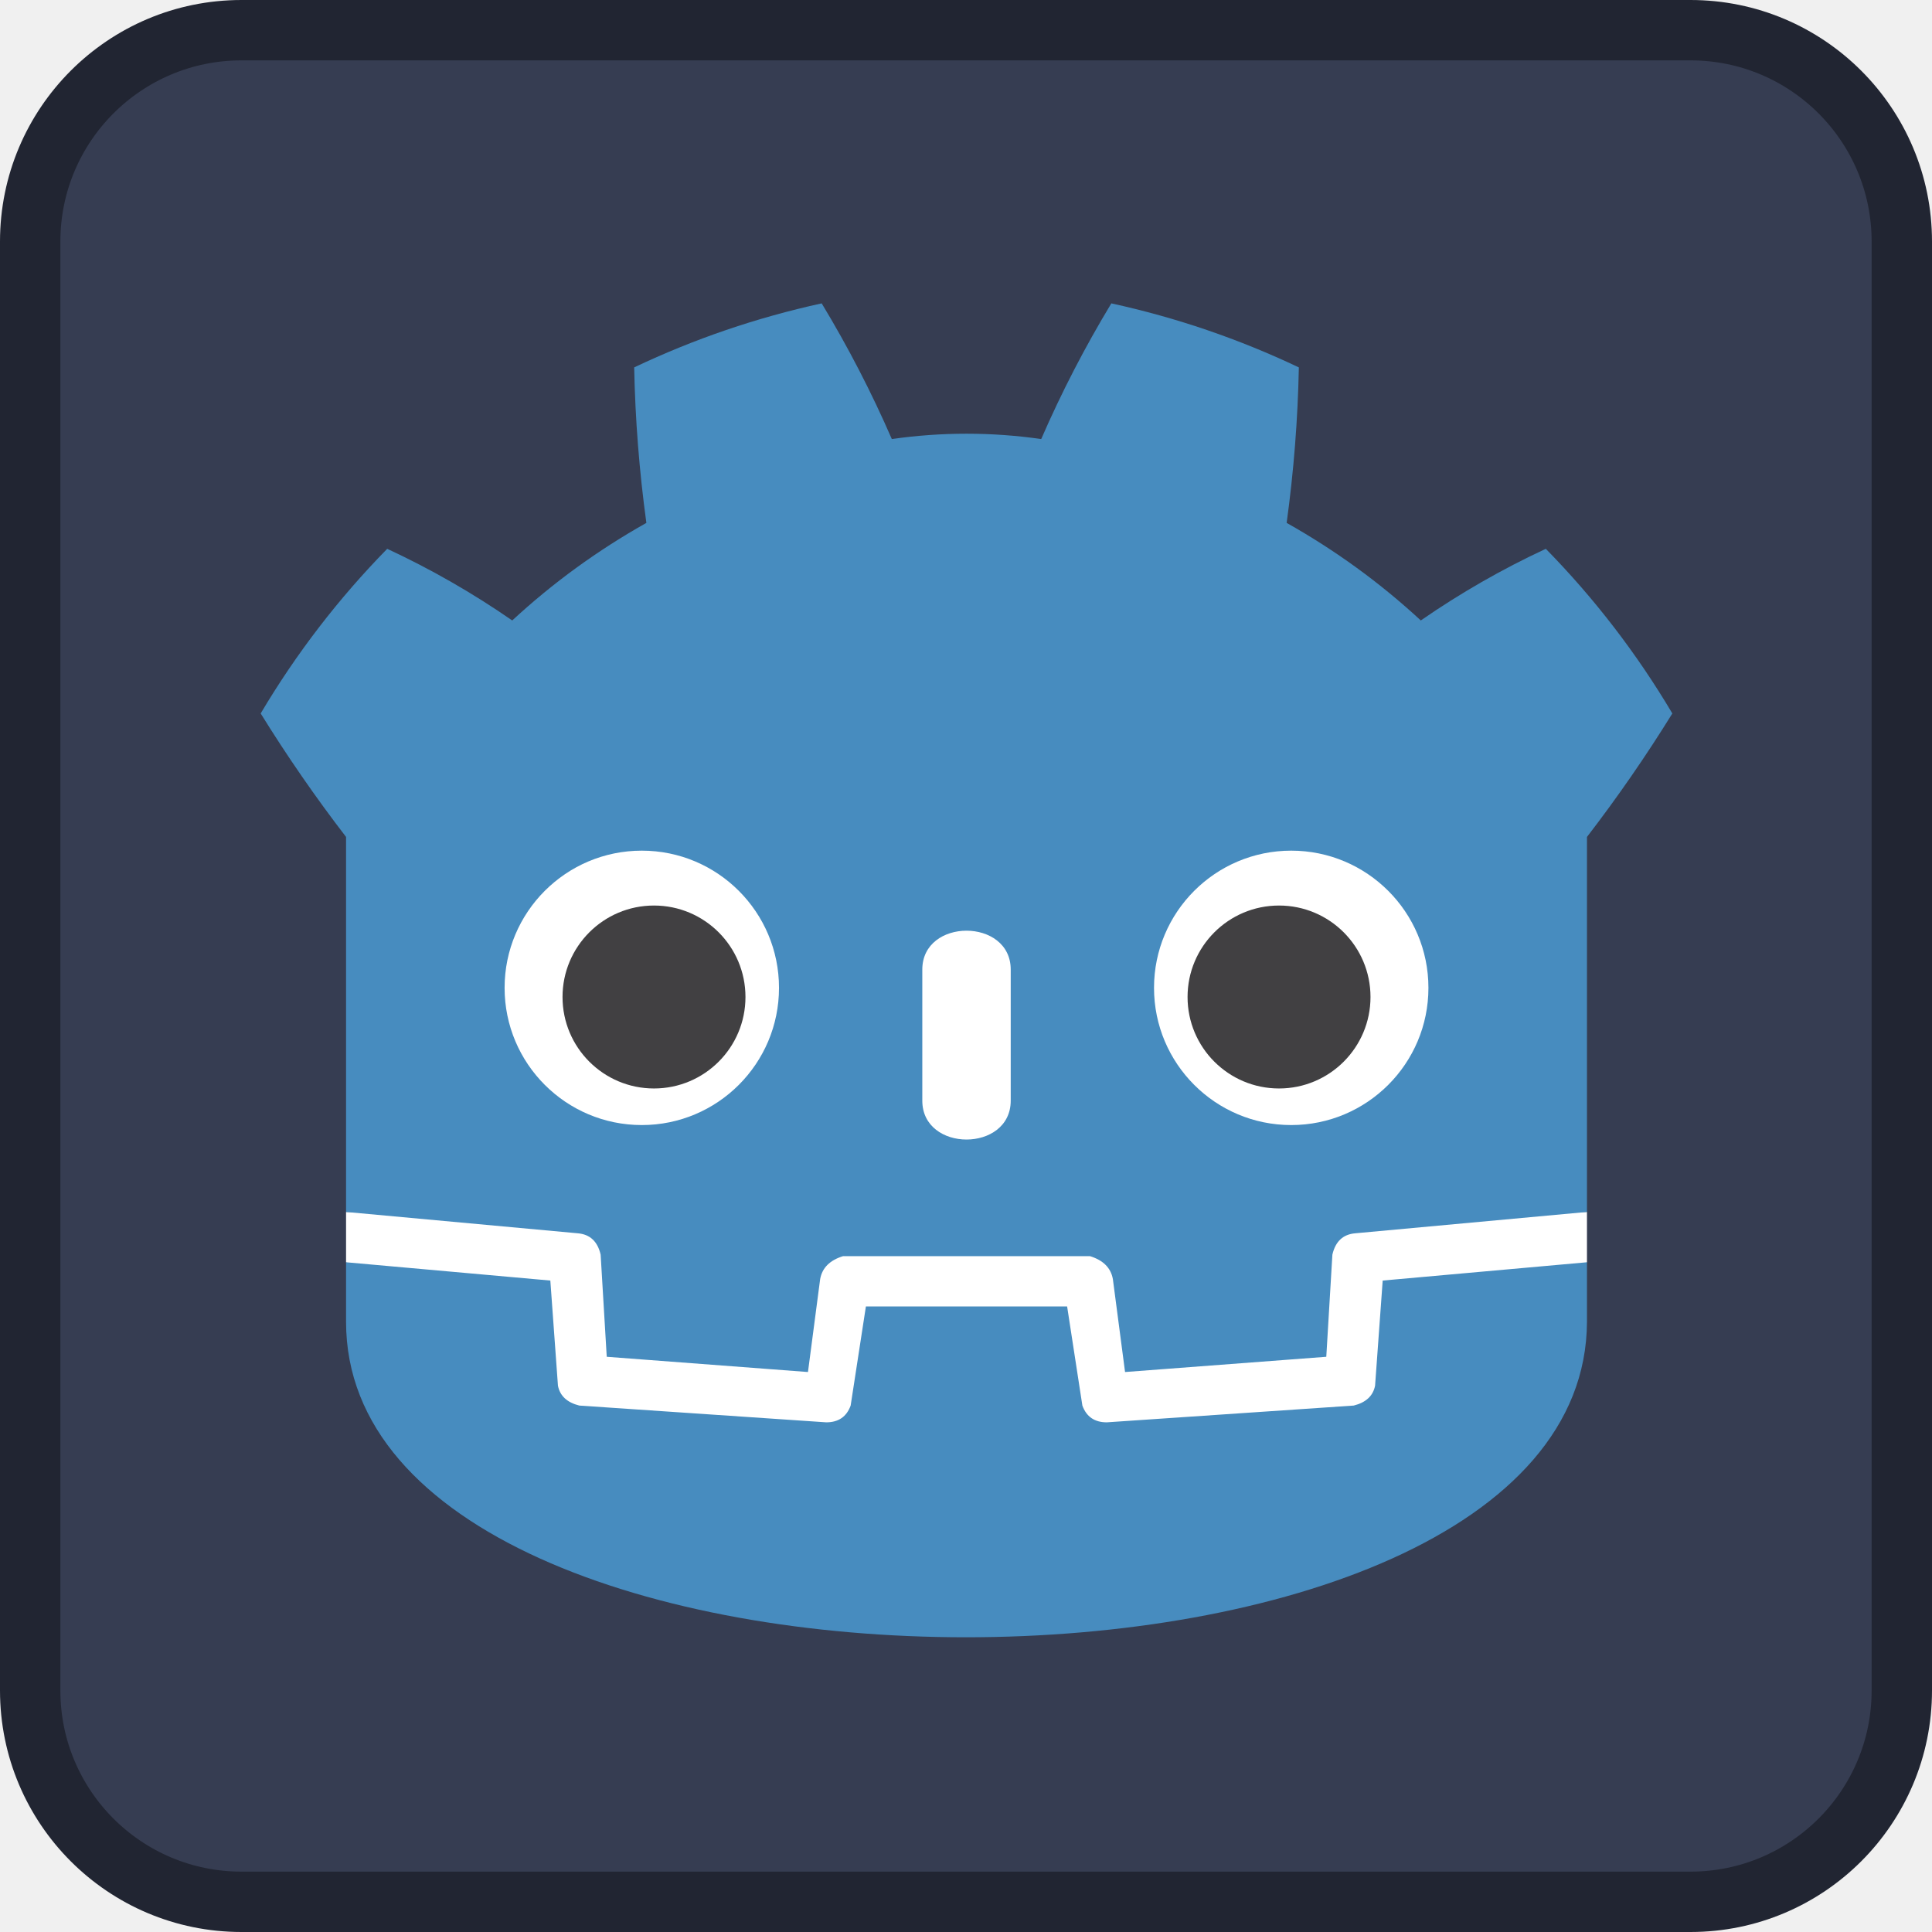
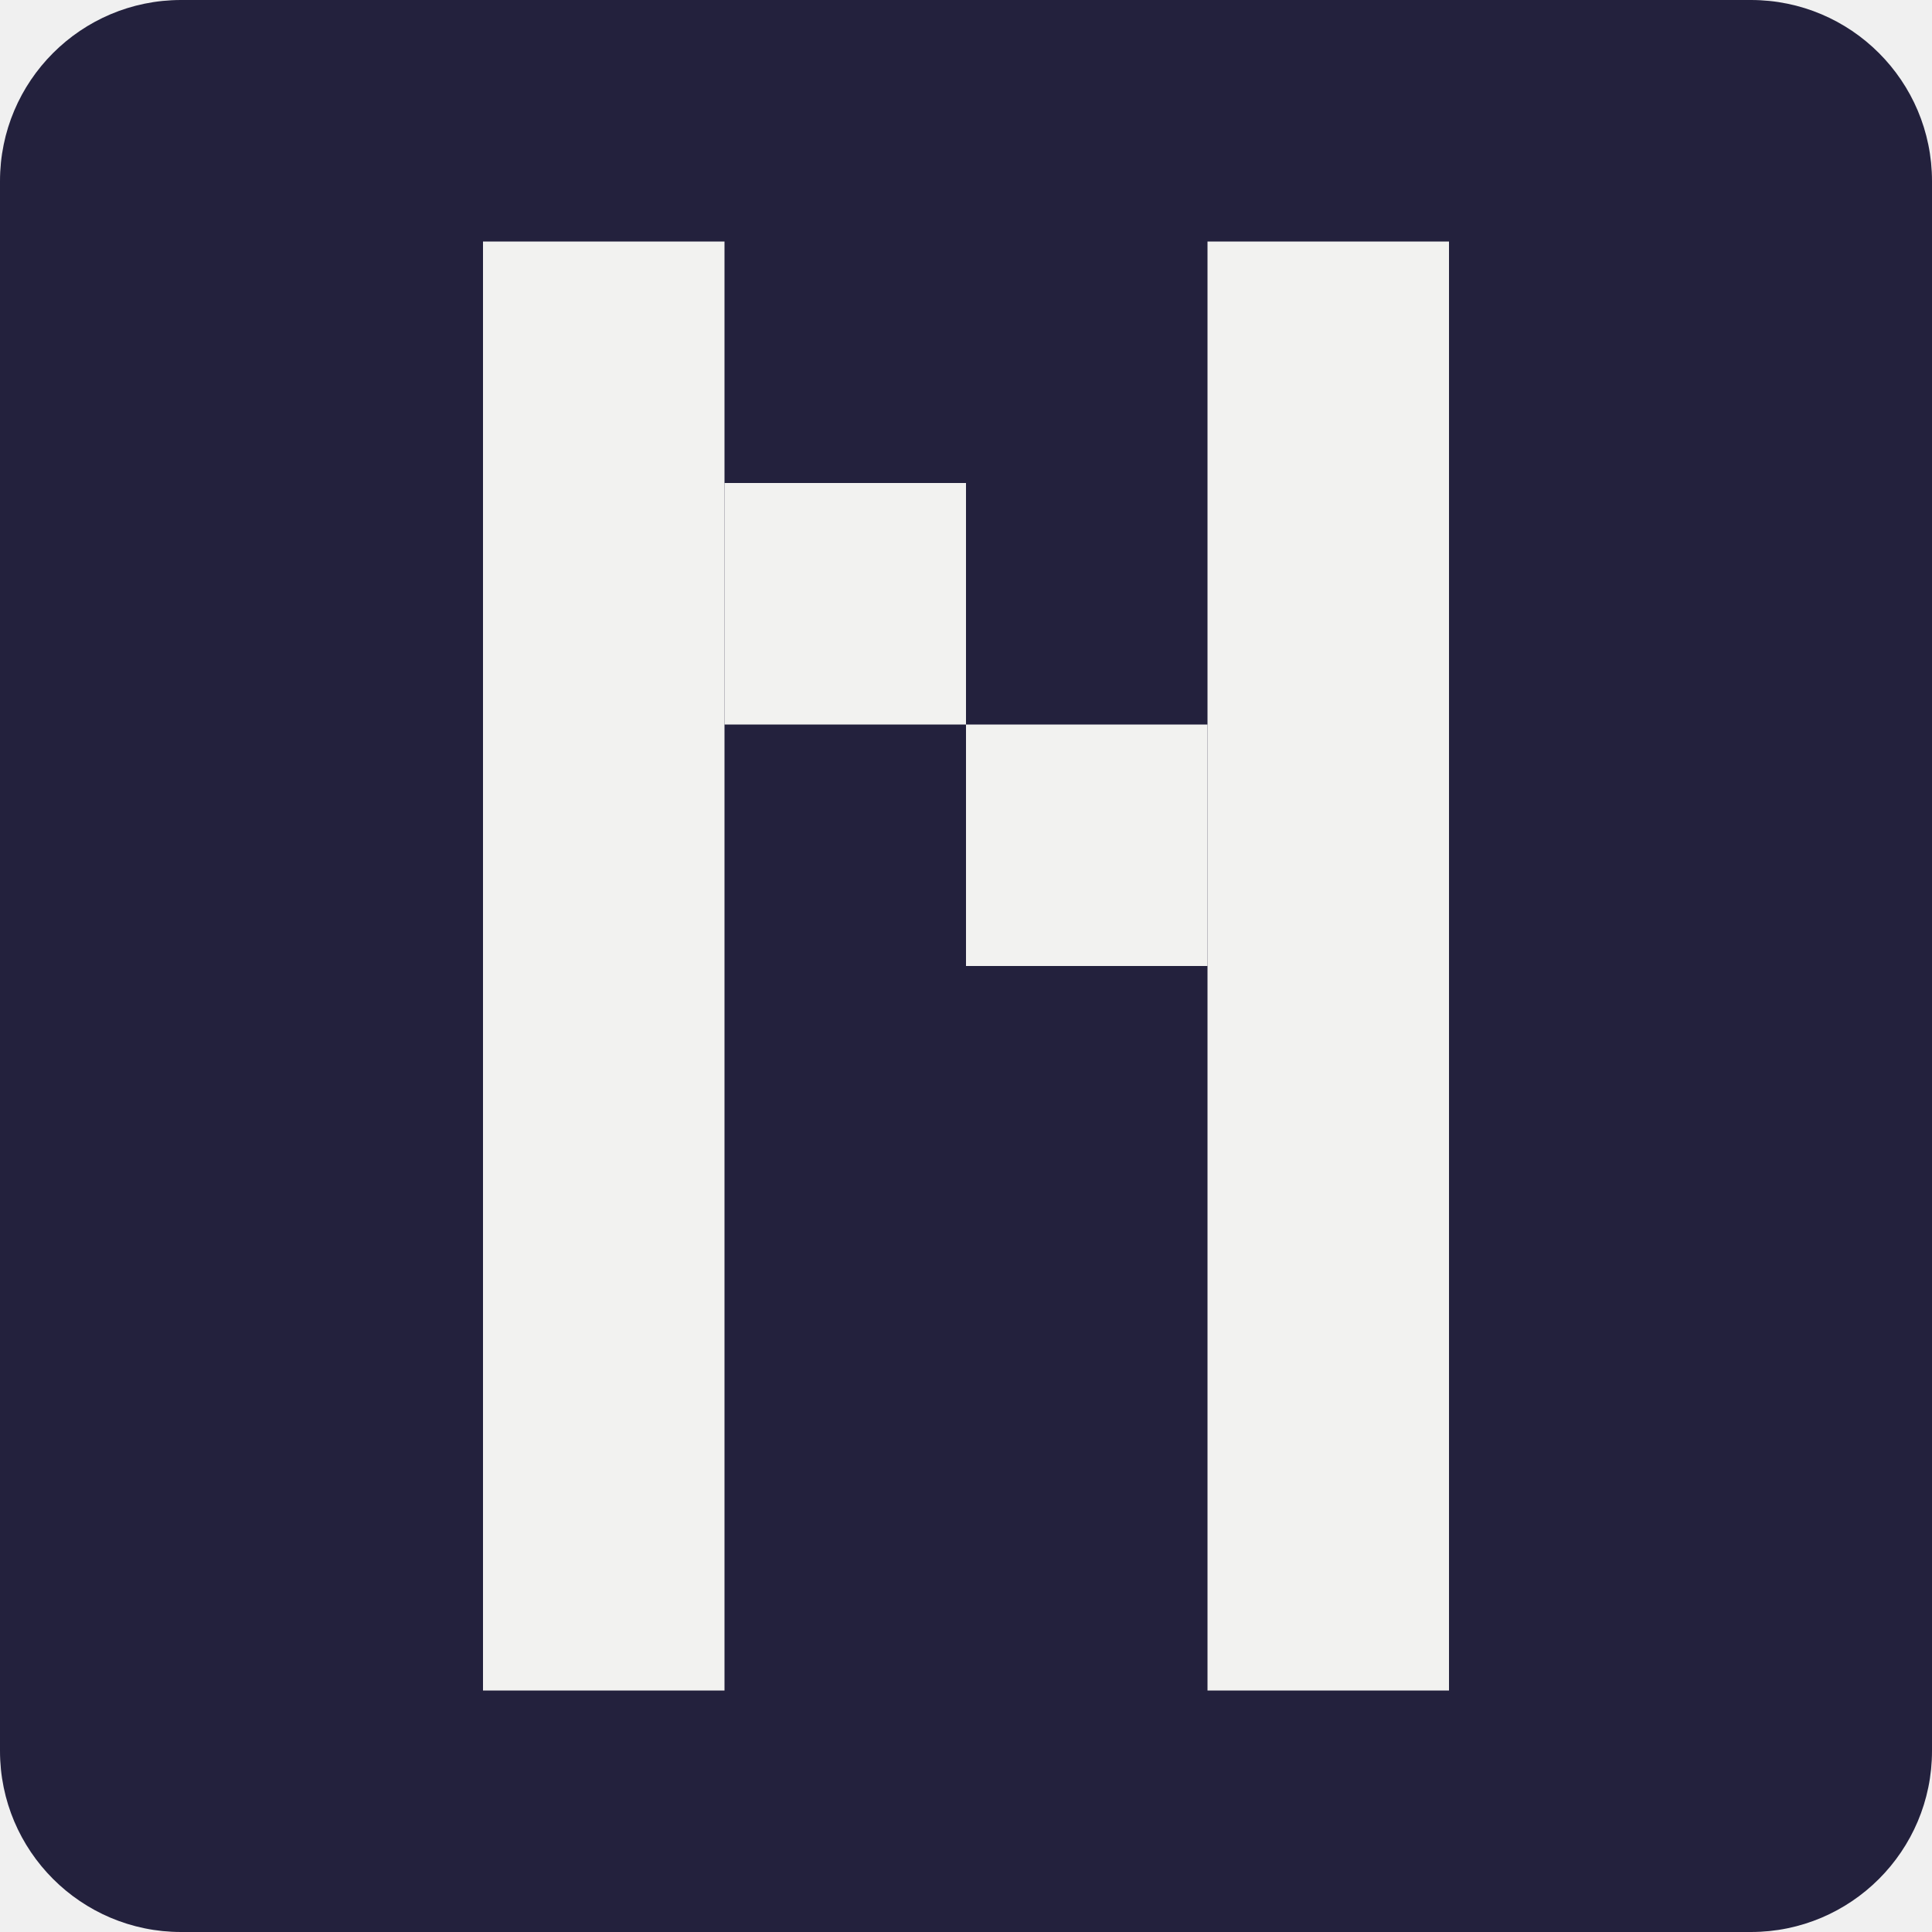
- <svg xmlns="http://www.w3.org/2000/svg" width="128" height="128">
-   <rect width="124" height="124" x="2" y="2" fill="#363d52" stroke="#212532" stroke-width="4" rx="14" />
-   <g fill="#fff" transform="translate(12.322 12.322)scale(.101)">
-     <path d="M105 673v33q407 354 814 0v-33z" />
-     <path fill="#478cbf" d="m105 673 152 14q12 1 15 14l4 67 132 10 8-61q2-11 15-15h162q13 4 15 15l8 61 132-10 4-67q3-13 15-14l152-14V427q30-39 56-81-35-59-83-108-43 20-82 47-40-37-88-64 7-51 8-102-59-28-123-42-26 43-46 89-49-7-98 0-20-46-46-89-64 14-123 42 1 51 8 102-48 27-88 64-39-27-82-47-48 49-83 108 26 42 56 81zm0 33v39c0 276 813 276 814 0v-39l-134 12-5 69q-2 10-14 13l-162 11q-12 0-16-11l-10-65H446l-10 65q-4 11-16 11l-162-11q-12-3-14-13l-5-69z" />
-     <path d="M483 600c0 34 58 34 58 0v-86c0-34-58-34-58 0z" />
-     <circle cx="725" cy="526" r="90" />
-     <circle cx="299" cy="526" r="90" />
-   </g>
-   <g fill="#414042" transform="translate(12.322 12.322)scale(.101)">
-     <circle cx="307" cy="532" r="60" />
-     <circle cx="717" cy="532" r="60" />
+ <svg xmlns="http://www.w3.org/2000/svg" width="128" height="128" viewBox="0 0 128 128" fill="none">
+   <defs>
+     <clipPath id="clip_path_1">
+       <rect width="128" height="128" rx="12" />
+     </clipPath>
+   </defs>
+   <g clip-path="url(#clip_path_1)">
+     <rect width="128" height="128" fill="#23213D" fill-rule="evenodd" />
+     <rect width="16" height="96" fill="#F2F2F0" fill-rule="evenodd" transform="translate(32 16)" />
+     <rect width="16" height="16" fill="#F2F2F0" fill-rule="evenodd" transform="translate(48 32)" />
+     <rect width="16" height="16" fill="#F2F2F0" fill-rule="evenodd" transform="translate(64 48)" />
+     <rect width="16" height="96" fill="#F2F2F0" fill-rule="evenodd" transform="translate(80 16)" />
  </g>
</svg>
